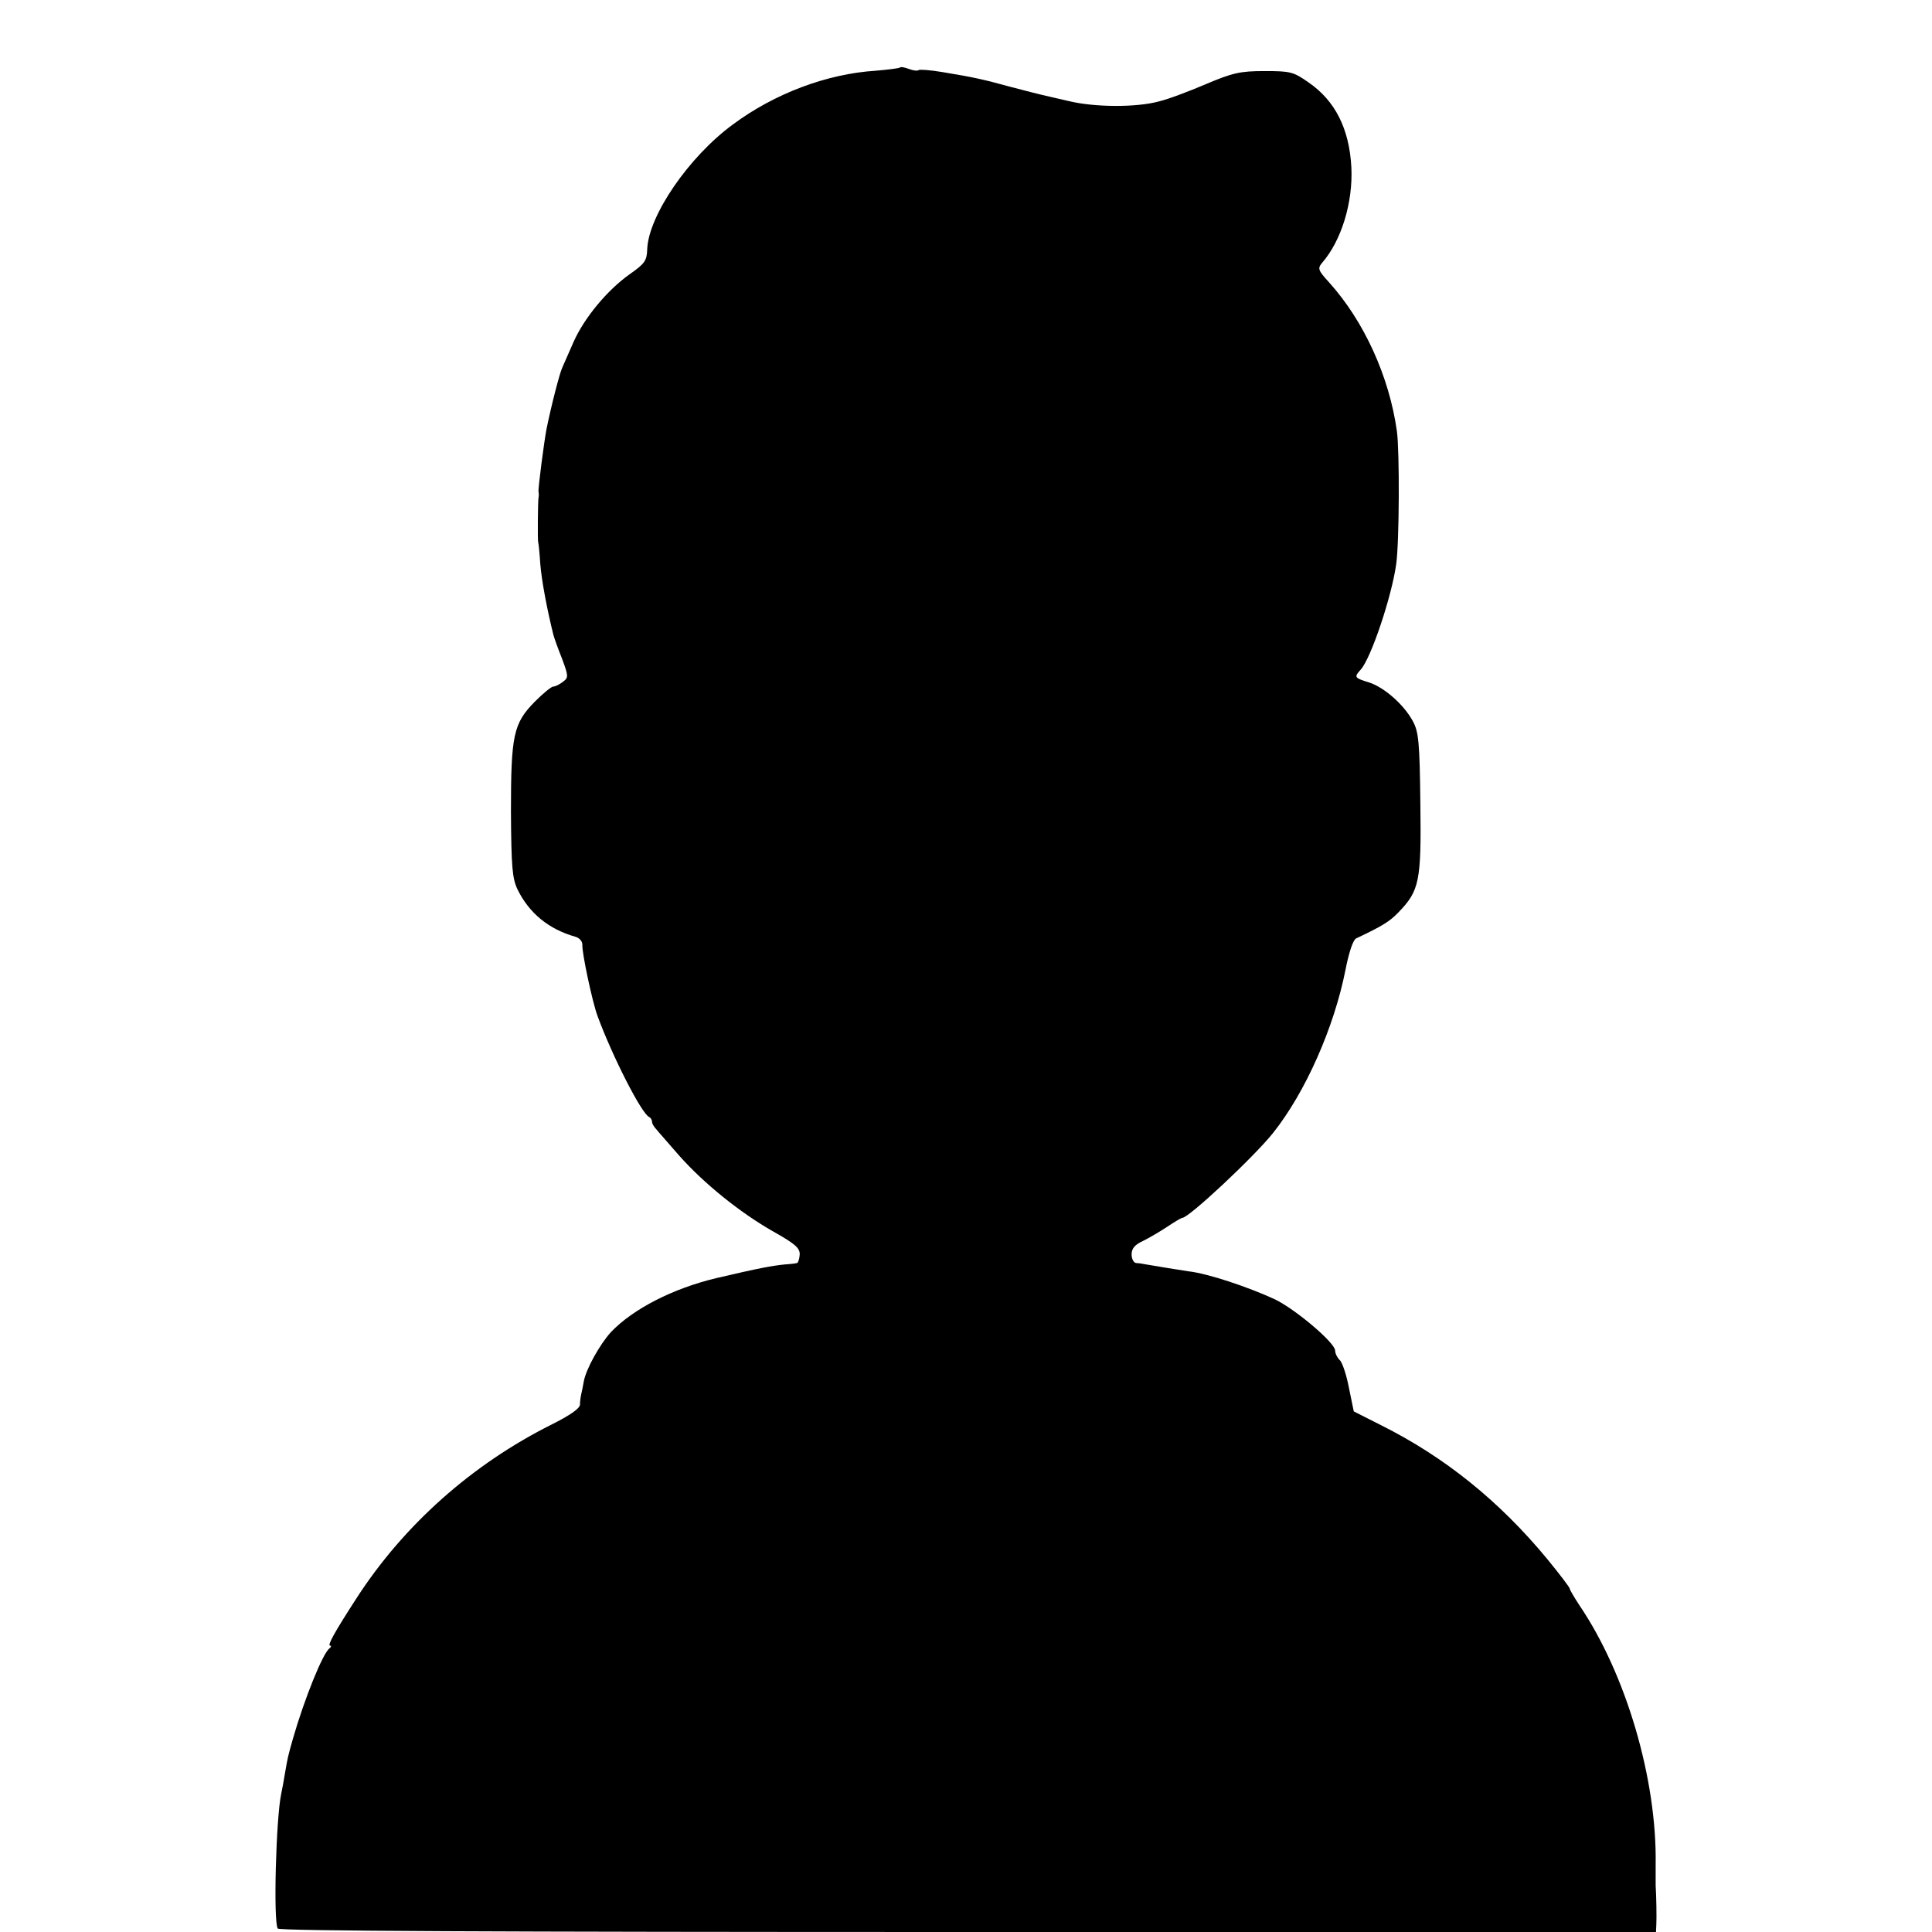
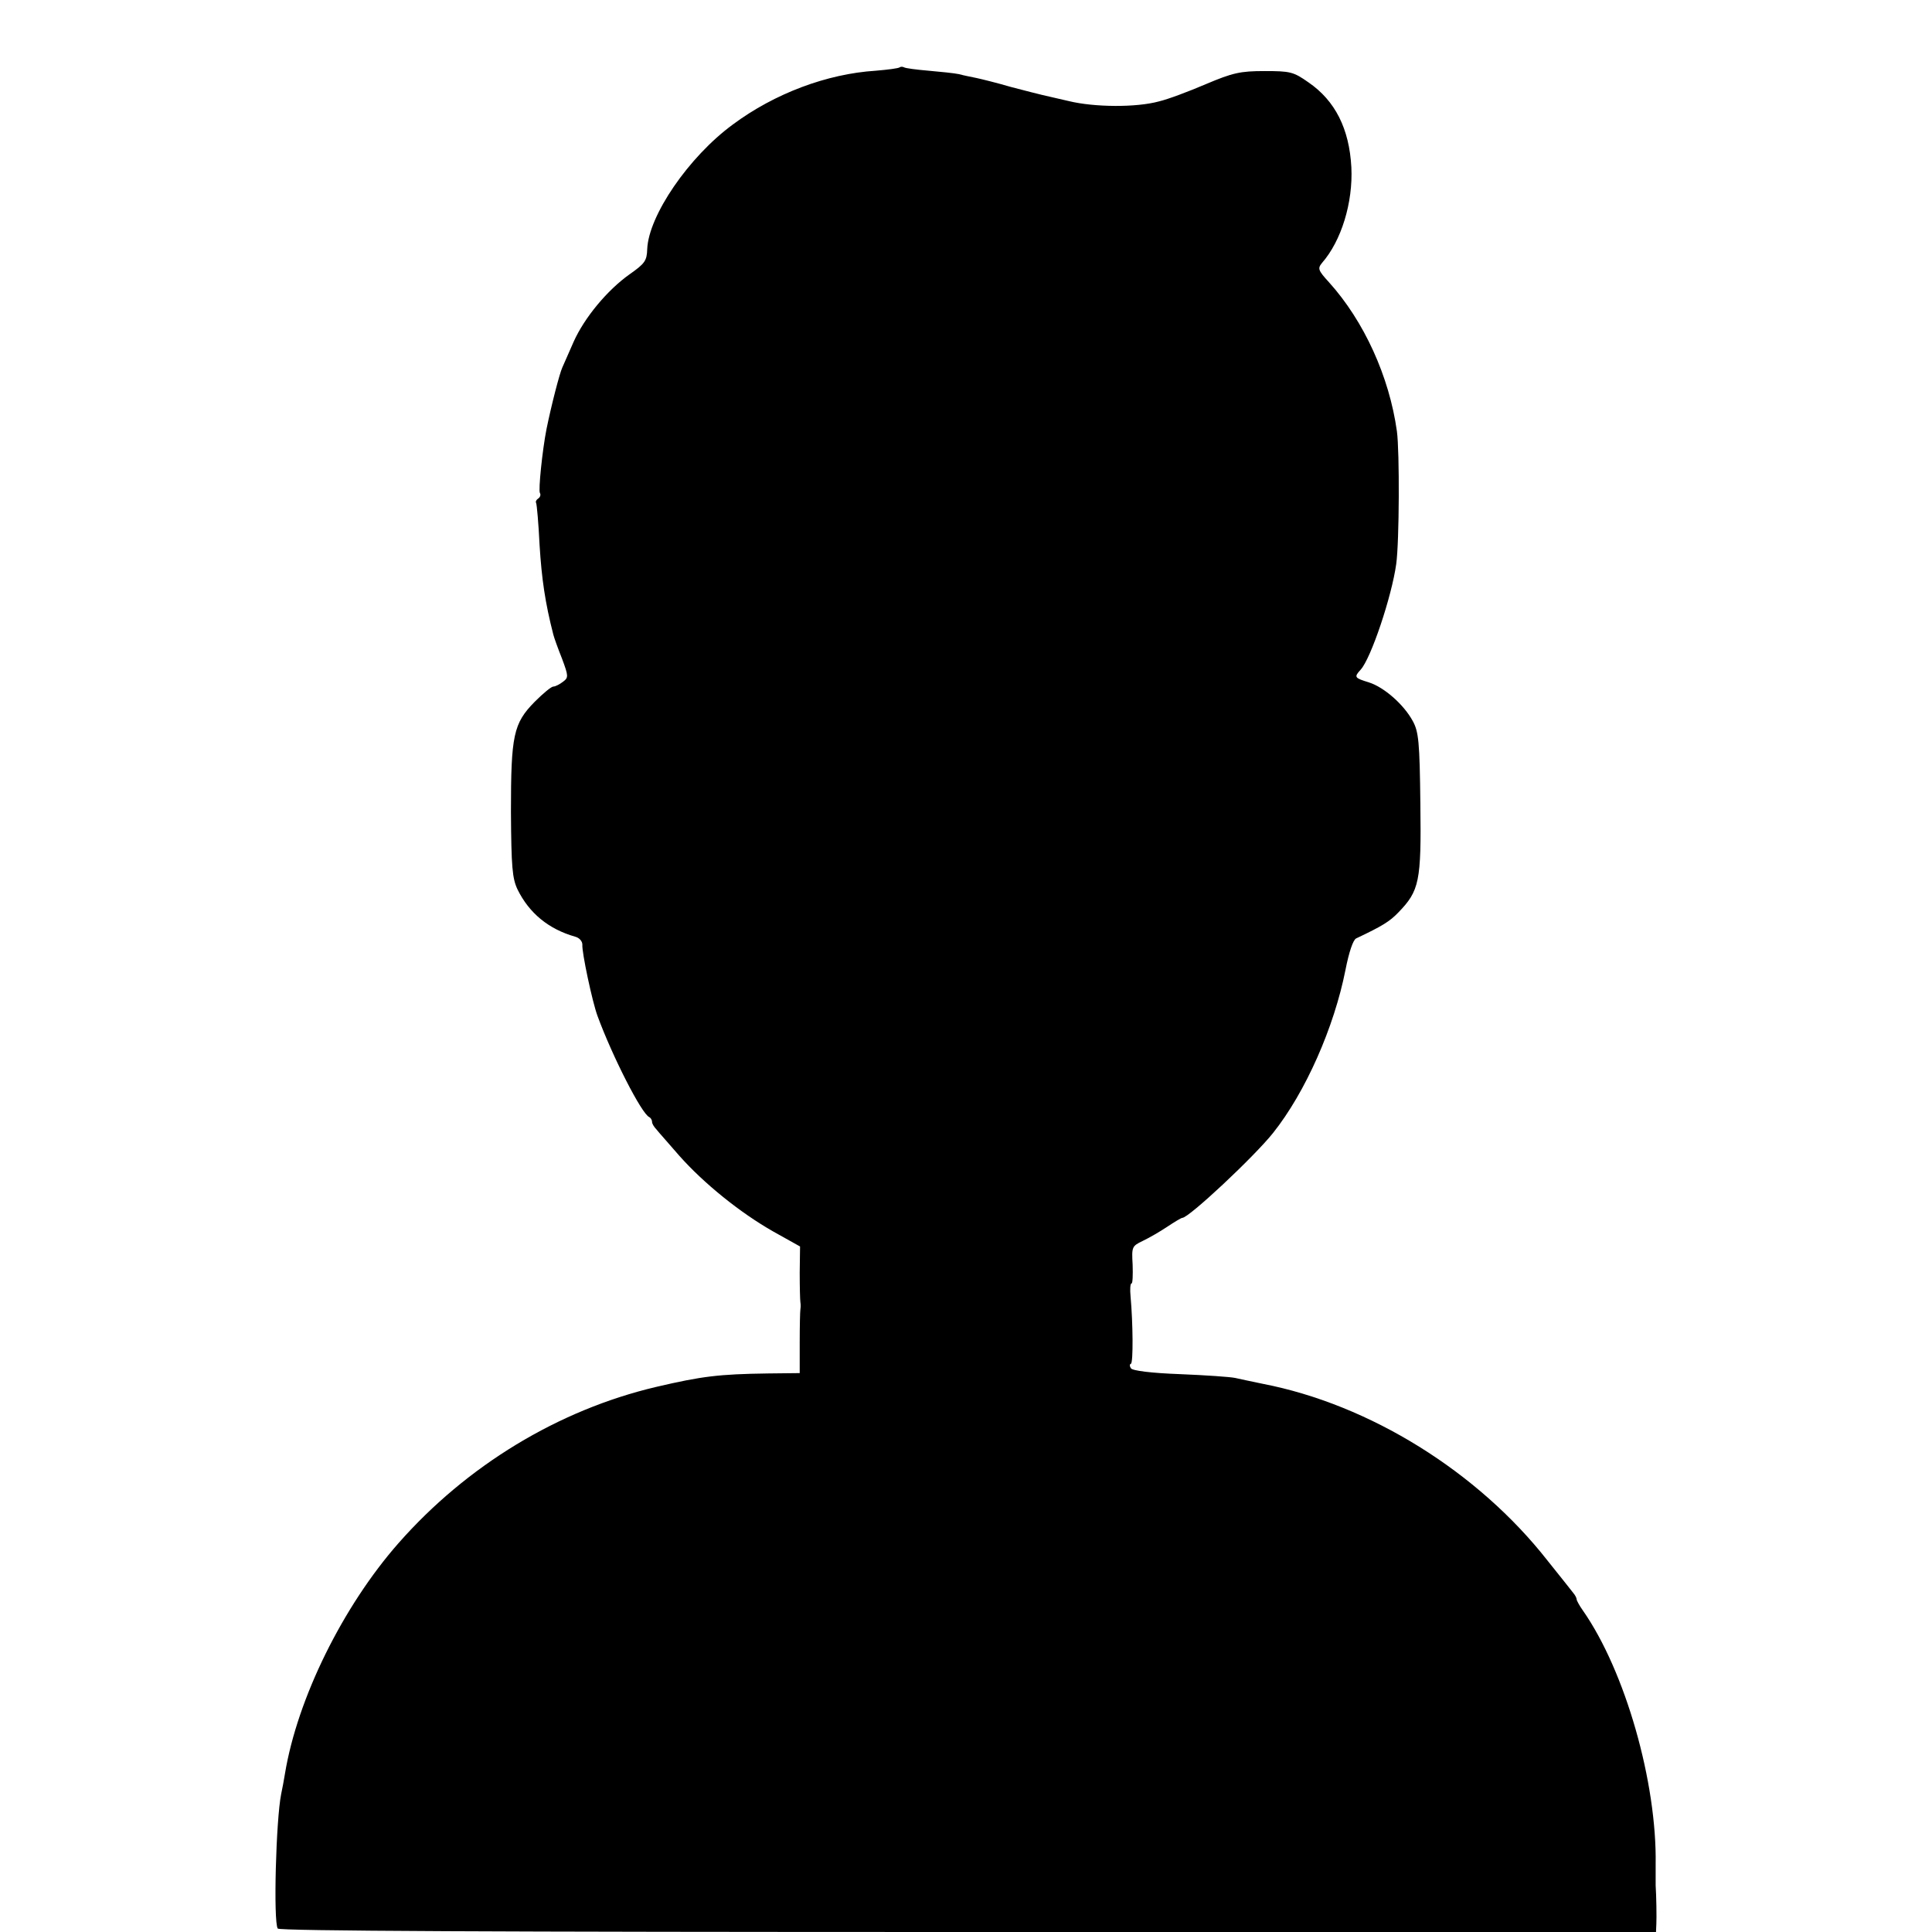
<svg xmlns="http://www.w3.org/2000/svg" version="1.0" width="560pt" height="560pt" viewBox="0 0 560 560" preserveAspectRatio="xMidYMid meet">
  <g transform="translate(0,560) scale(0.1,-0.1)" fill="#000000" stroke="none">
-     <path d="M2608 5404 c-3 -2 -34 -6 -70 -9 -141 -9 -293 -66 -414 -156 -128 -94 -244 -264 -248 -361 -1 -34 -7 -42 -51 -73 -65 -46 -131 -126 -162 -195 -13 -30 -28 -64 -33 -75 -8 -17 -32 -110 -46 -179 -7 -37 -25 -174 -23 -182 1 -5 1 -12 0 -16 -2 -9 -3 -127 -1 -130 1 -2 4 -30 6 -62 4 -50 20 -134 38 -206 2 -8 13 -39 25 -69 19 -51 19 -55 3 -67 -9 -7 -22 -14 -28 -14 -6 0 -30 -20 -54 -44 -62 -63 -69 -97 -69 -319 1 -161 4 -193 19 -225 34 -69 90 -115 167 -137 12 -3 21 -13 21 -23 -2 -21 29 -167 44 -207 43 -117 128 -284 150 -293 4 -2 8 -8 8 -14 0 -5 6 -15 13 -22 6 -8 36 -41 66 -76 71 -80 176 -165 273 -220 64 -36 77 -48 76 -67 -1 -13 -5 -24 -8 -24 -3 -1 -18 -3 -35 -4 -38 -4 -72 -10 -200 -40 -125 -30 -240 -89 -304 -156 -32 -35 -73 -108 -79 -144 -2 -11 -5 -27 -7 -35 -2 -8 -4 -23 -4 -32 -1 -11 -30 -31 -82 -57 -230 -115 -427 -290 -564 -501 -66 -102 -87 -140 -78 -140 4 0 3 -4 -2 -8 -19 -13 -73 -147 -106 -262 -15 -53 -15 -54 -23 -100 -3 -19 -8 -46 -11 -60 -15 -71 -23 -369 -10 -390 4 -7 623 -10 2001 -10 l1994 0 1 23 c1 19 0 82 -2 112 0 6 0 33 0 60 4 248 -86 553 -221 752 -15 23 -28 45 -28 48 0 4 -30 43 -66 87 -139 168 -297 295 -481 387 l-79 40 -14 68 c-7 37 -19 74 -27 81 -7 7 -13 19 -13 27 0 23 -115 120 -175 149 -78 36 -195 75 -250 81 -21 3 -94 15 -123 20 -9 2 -23 4 -29 4 -7 1 -13 12 -13 25 0 17 9 28 33 39 18 9 49 27 70 41 21 14 41 26 44 26 19 0 208 177 263 246 94 118 177 306 210 473 10 51 22 87 31 91 76 36 97 49 122 75 61 63 67 89 64 315 -2 180 -5 209 -22 240 -26 48 -83 98 -127 112 -42 13 -44 15 -24 37 30 33 90 212 103 306 9 64 10 326 2 385 -22 158 -95 319 -197 432 -32 35 -33 40 -20 56 56 64 90 175 85 277 -6 112 -47 193 -124 246 -44 31 -53 33 -128 33 -70 0 -92 -5 -170 -38 -49 -21 -110 -44 -136 -50 -66 -18 -187 -17 -261 1 -35 8 -70 16 -78 18 -8 2 -49 12 -90 23 -84 23 -108 28 -198 43 -35 6 -66 8 -69 6 -3 -3 -15 -2 -28 3 -13 5 -25 7 -27 4z" />
+     <path d="M2608 5405 c-3 -3 -34 -7 -70 -10 -141 -9 -293 -66 -414 -156 -128 -94 -244 -264 -248 -361 -1 -34 -7 -42 -51 -73 -65 -46 -131 -126 -162 -195 -13 -30 -28 -64 -33 -75 -8 -17 -32 -110 -46 -179 -12 -61 -24 -178 -19 -185 3 -5 1 -12 -5 -16 -6 -4 -8 -9 -6 -13 2 -4 7 -59 10 -122 6 -97 16 -167 40 -260 2 -8 13 -39 25 -69 19 -51 19 -55 3 -67 -9 -7 -22 -14 -28 -14 -6 0 -30 -20 -54 -44 -62 -63 -69 -97 -69 -319 1 -161 4 -193 19 -225 34 -69 90 -115 167 -137 12 -3 21 -13 21 -23 -2 -21 29 -167 44 -207 43 -117 128 -284 150 -293 4 -2 8 -8 8 -14 0 -5 6 -15 13 -22 6 -8 36 -41 66 -76 71 -80 176 -165 273 -220 l77 -43 -1 -76 c0 -42 1 -80 2 -86 1 -5 1 -14 0 -20 -1 -5 -2 -49 -2 -97 l0 -88 -91 -1 c-144 -2 -192 -8 -325 -39 -284 -67 -549 -228 -747 -453 -161 -183 -293 -450 -329 -668 -3 -19 -8 -45 -11 -59 -15 -74 -23 -369 -10 -390 4 -7 623 -10 2001 -10 l1994 0 1 23 c1 19 0 82 -2 112 0 6 0 33 0 60 4 238 -88 561 -211 737 -10 14 -18 29 -18 32 0 4 -4 12 -10 19 -5 7 -39 49 -74 93 -202 258 -516 453 -826 513 -30 6 -66 14 -80 17 -14 3 -86 8 -160 11 -83 3 -138 10 -142 17 -4 6 -4 12 0 13 7 3 6 118 -1 195 -2 21 -1 38 3 38 3 0 4 24 3 54 -3 52 -2 54 29 69 19 9 50 27 71 41 21 14 41 26 44 26 19 0 208 177 263 246 94 118 177 306 210 473 10 51 22 87 31 91 76 36 97 49 122 75 61 63 67 89 64 315 -2 180 -5 209 -22 240 -26 48 -83 98 -127 112 -42 13 -44 15 -24 37 30 33 90 212 103 306 9 64 10 326 2 385 -22 158 -95 319 -197 432 -32 35 -33 40 -20 56 56 64 90 175 85 277 -6 112 -47 193 -124 246 -44 31 -53 33 -128 33 -70 0 -92 -5 -170 -38 -49 -21 -110 -44 -136 -50 -66 -18 -187 -17 -261 1 -35 8 -70 16 -78 18 -8 2 -49 12 -90 23 -41 12 -86 23 -100 26 -14 3 -36 7 -50 11 -14 3 -54 7 -88 10 -35 3 -67 7 -72 10 -4 2 -9 2 -12 0z" />
  </g>
</svg>
